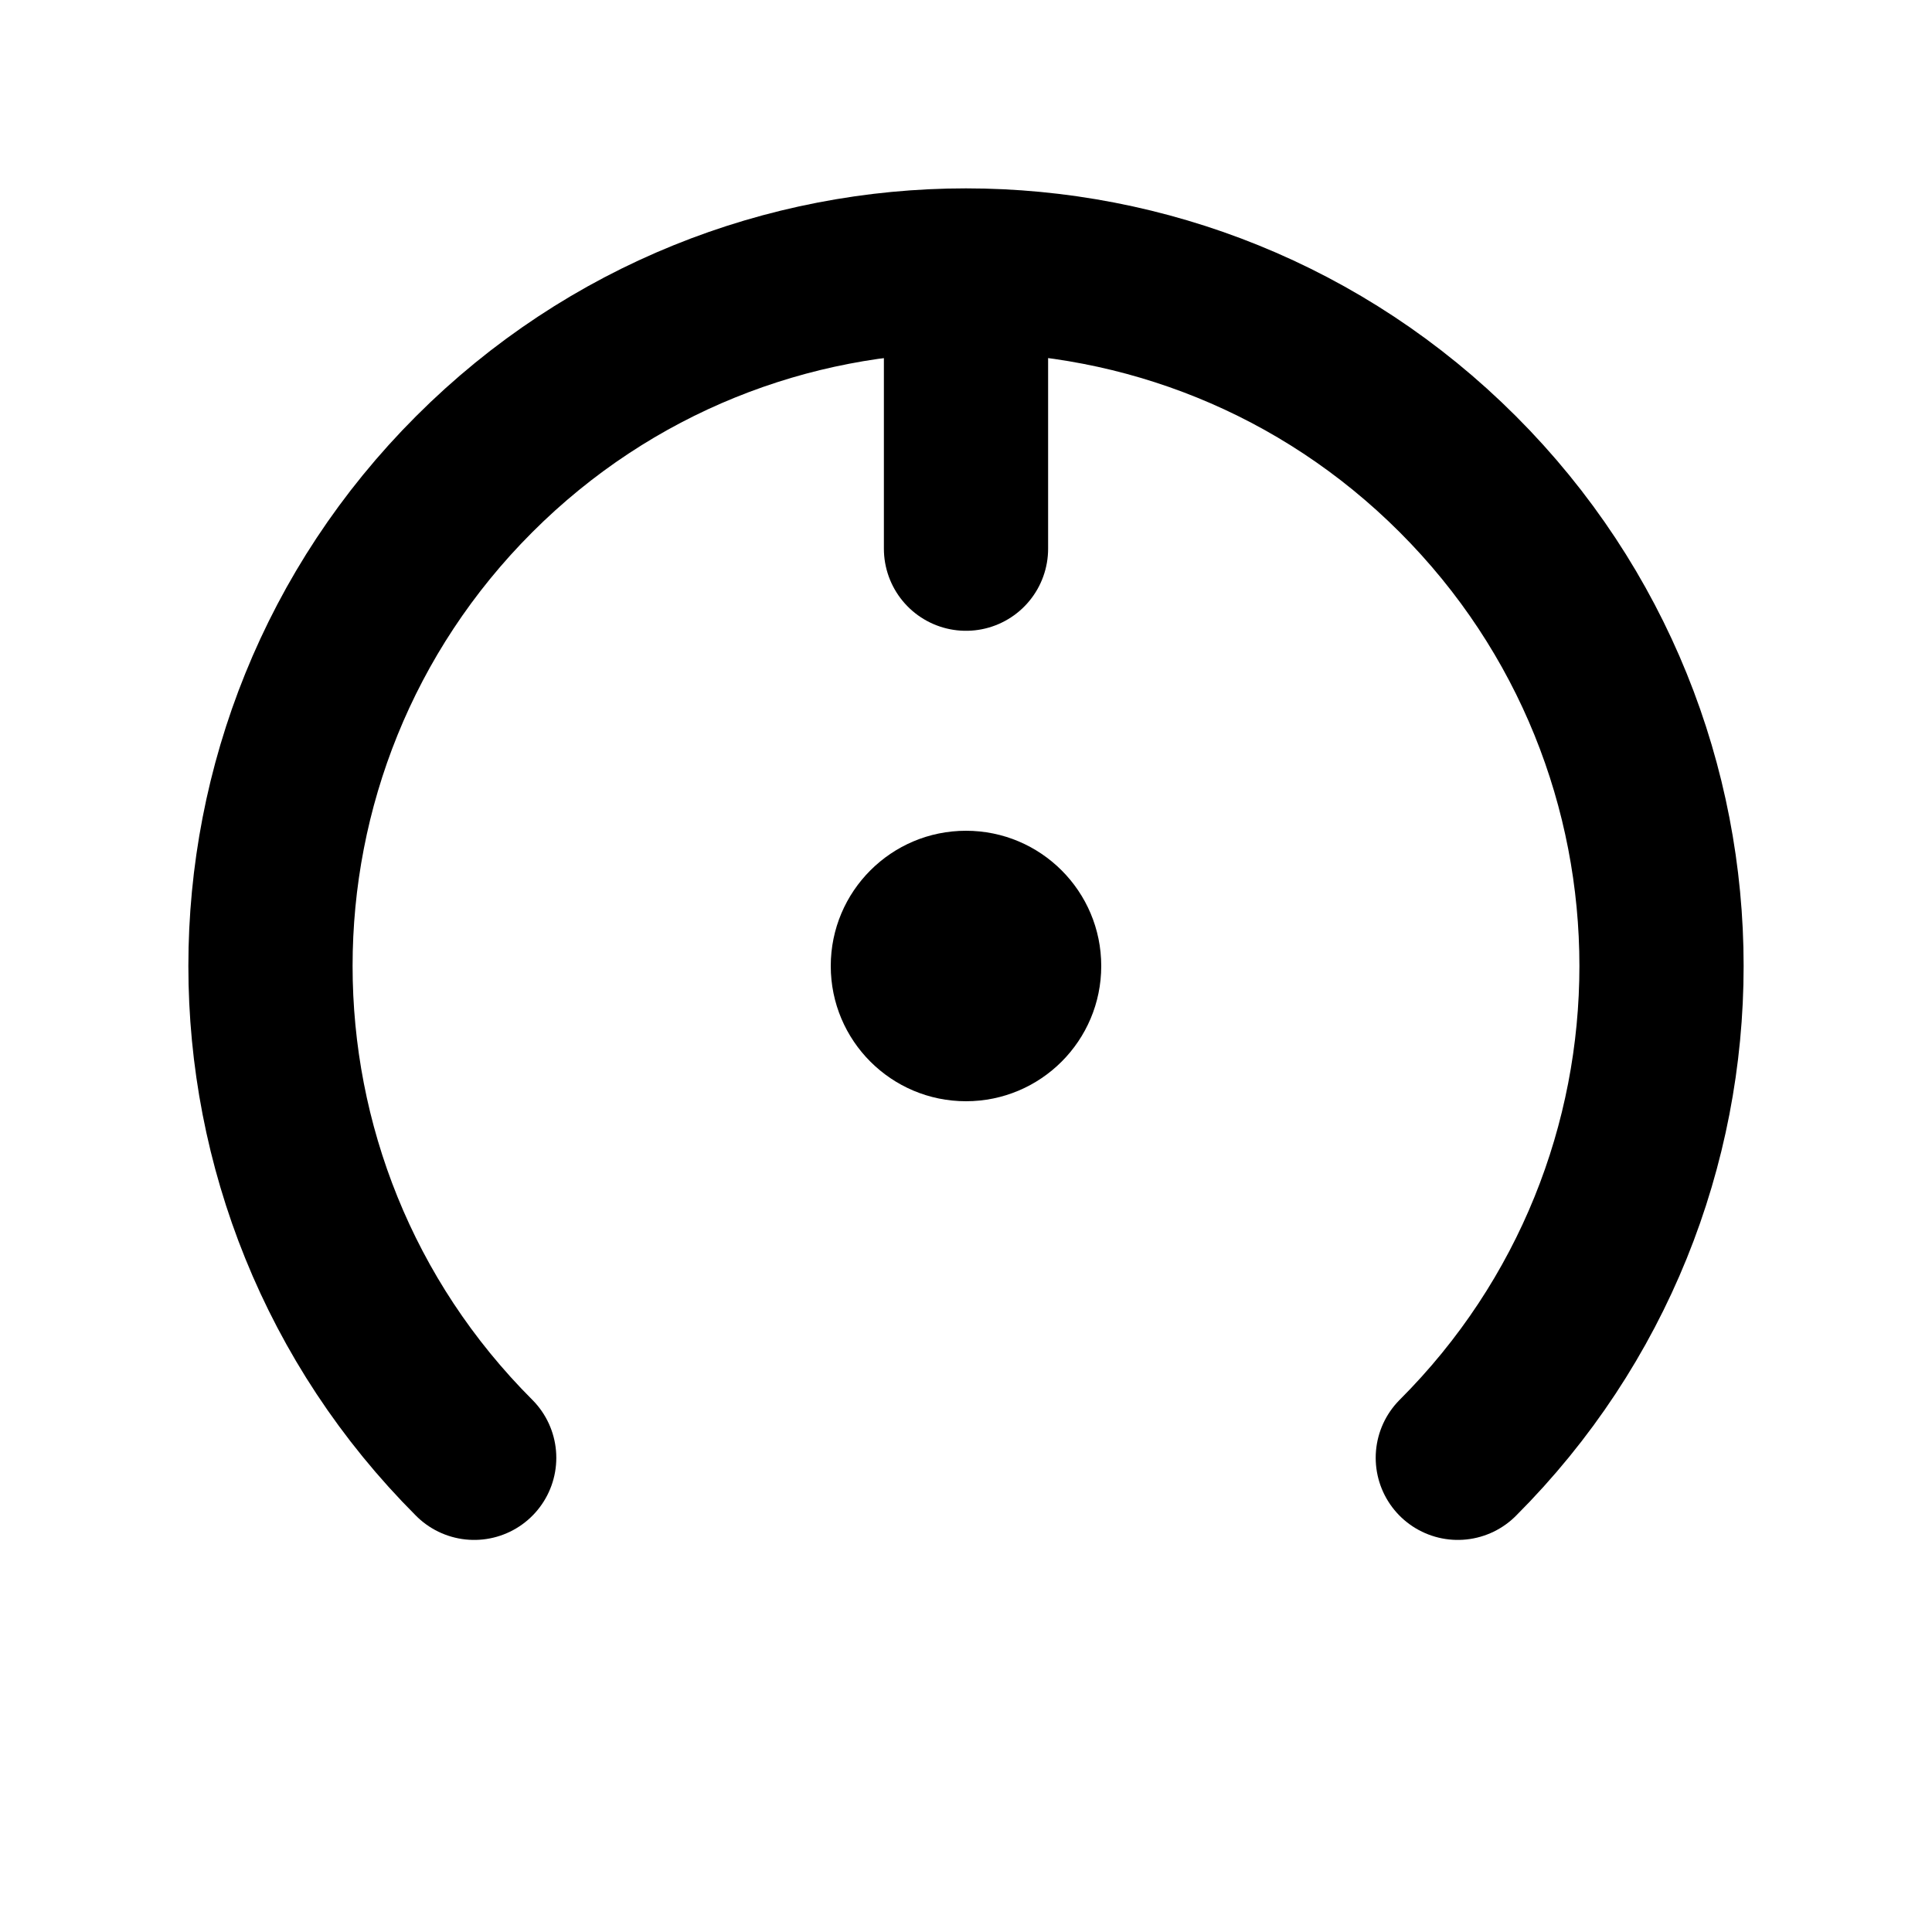
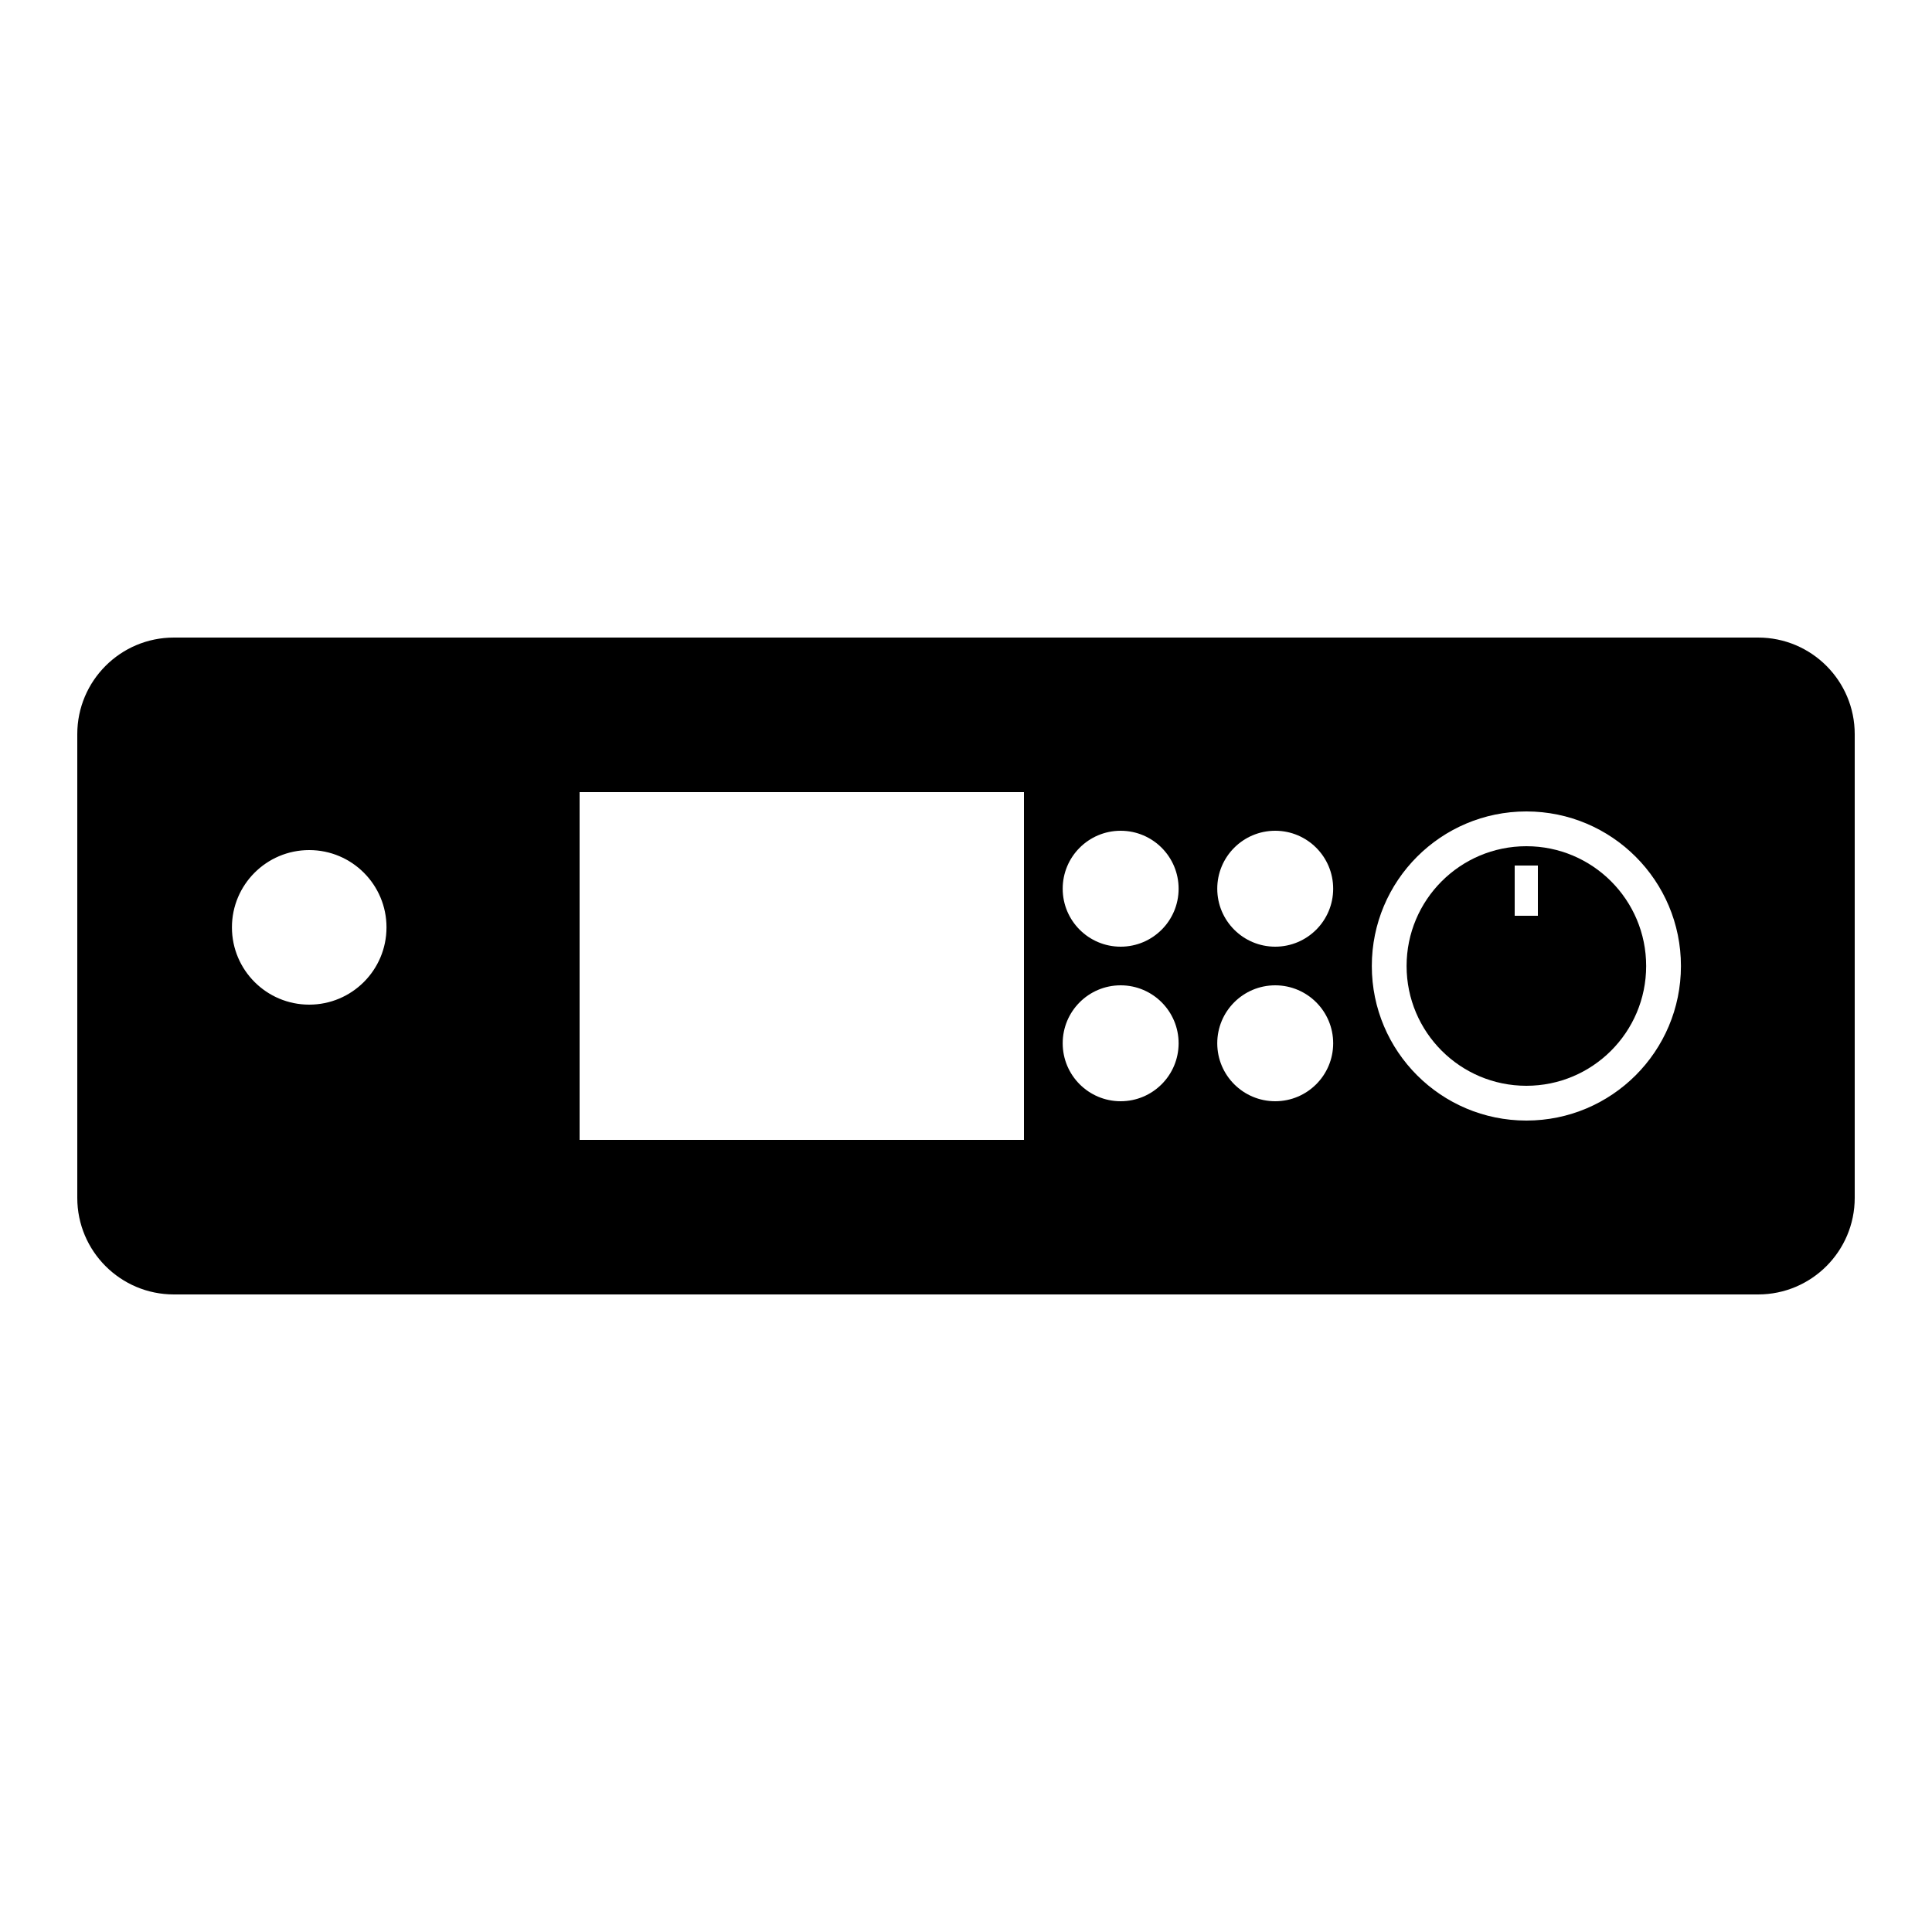
- <svg xmlns="http://www.w3.org/2000/svg" viewBox="0 0 512 512">
-   <path d="M 125.666 386.334 A 184.32 184.32 0 1 1 386.334 386.334" fill="none" stroke="#000000" stroke-width="43.52" stroke-linecap="round" />
-   <line x1="256.0" y1="75.366" x2="256.0" y2="145.408" stroke="#000000" stroke-width="43.52" stroke-linecap="round" />
-   <circle cx="256.0" cy="256.0" r="35.84" fill="#000000" />
+ <svg xmlns="http://www.w3.org/2000/svg" viewBox="0 0 1000 1000">
+   <path fill-rule="evenodd" d="M90 330 h820 a50 50 0 0 1 50 50 v240 a50 50 0 0 1 -50 50 h-820 a50 50 0 0 1 -50 -50 v-240 a50 50 0 0 1 50 -50 z  M300 410 h230 v180 h-230 z M580 430 a30 30 0 1 0 0.1 0 z M660 430 a30 30 0 1 0 0.1 0 z M580 510 a30 30 0 1 0 0.1 0 z M660 510 a30 30 0 1 0 0.1 0 z  M790 420 a80 80 0 1 0 0.1 0 z M160 440 a40 40 0 1 0 0.1 0 z" />
+   <path fill-rule="evenodd" d="M790 438 a62 62 0 1 0 0.1 0 z M784 448 h12 v26 h-12 z" />
</svg>
